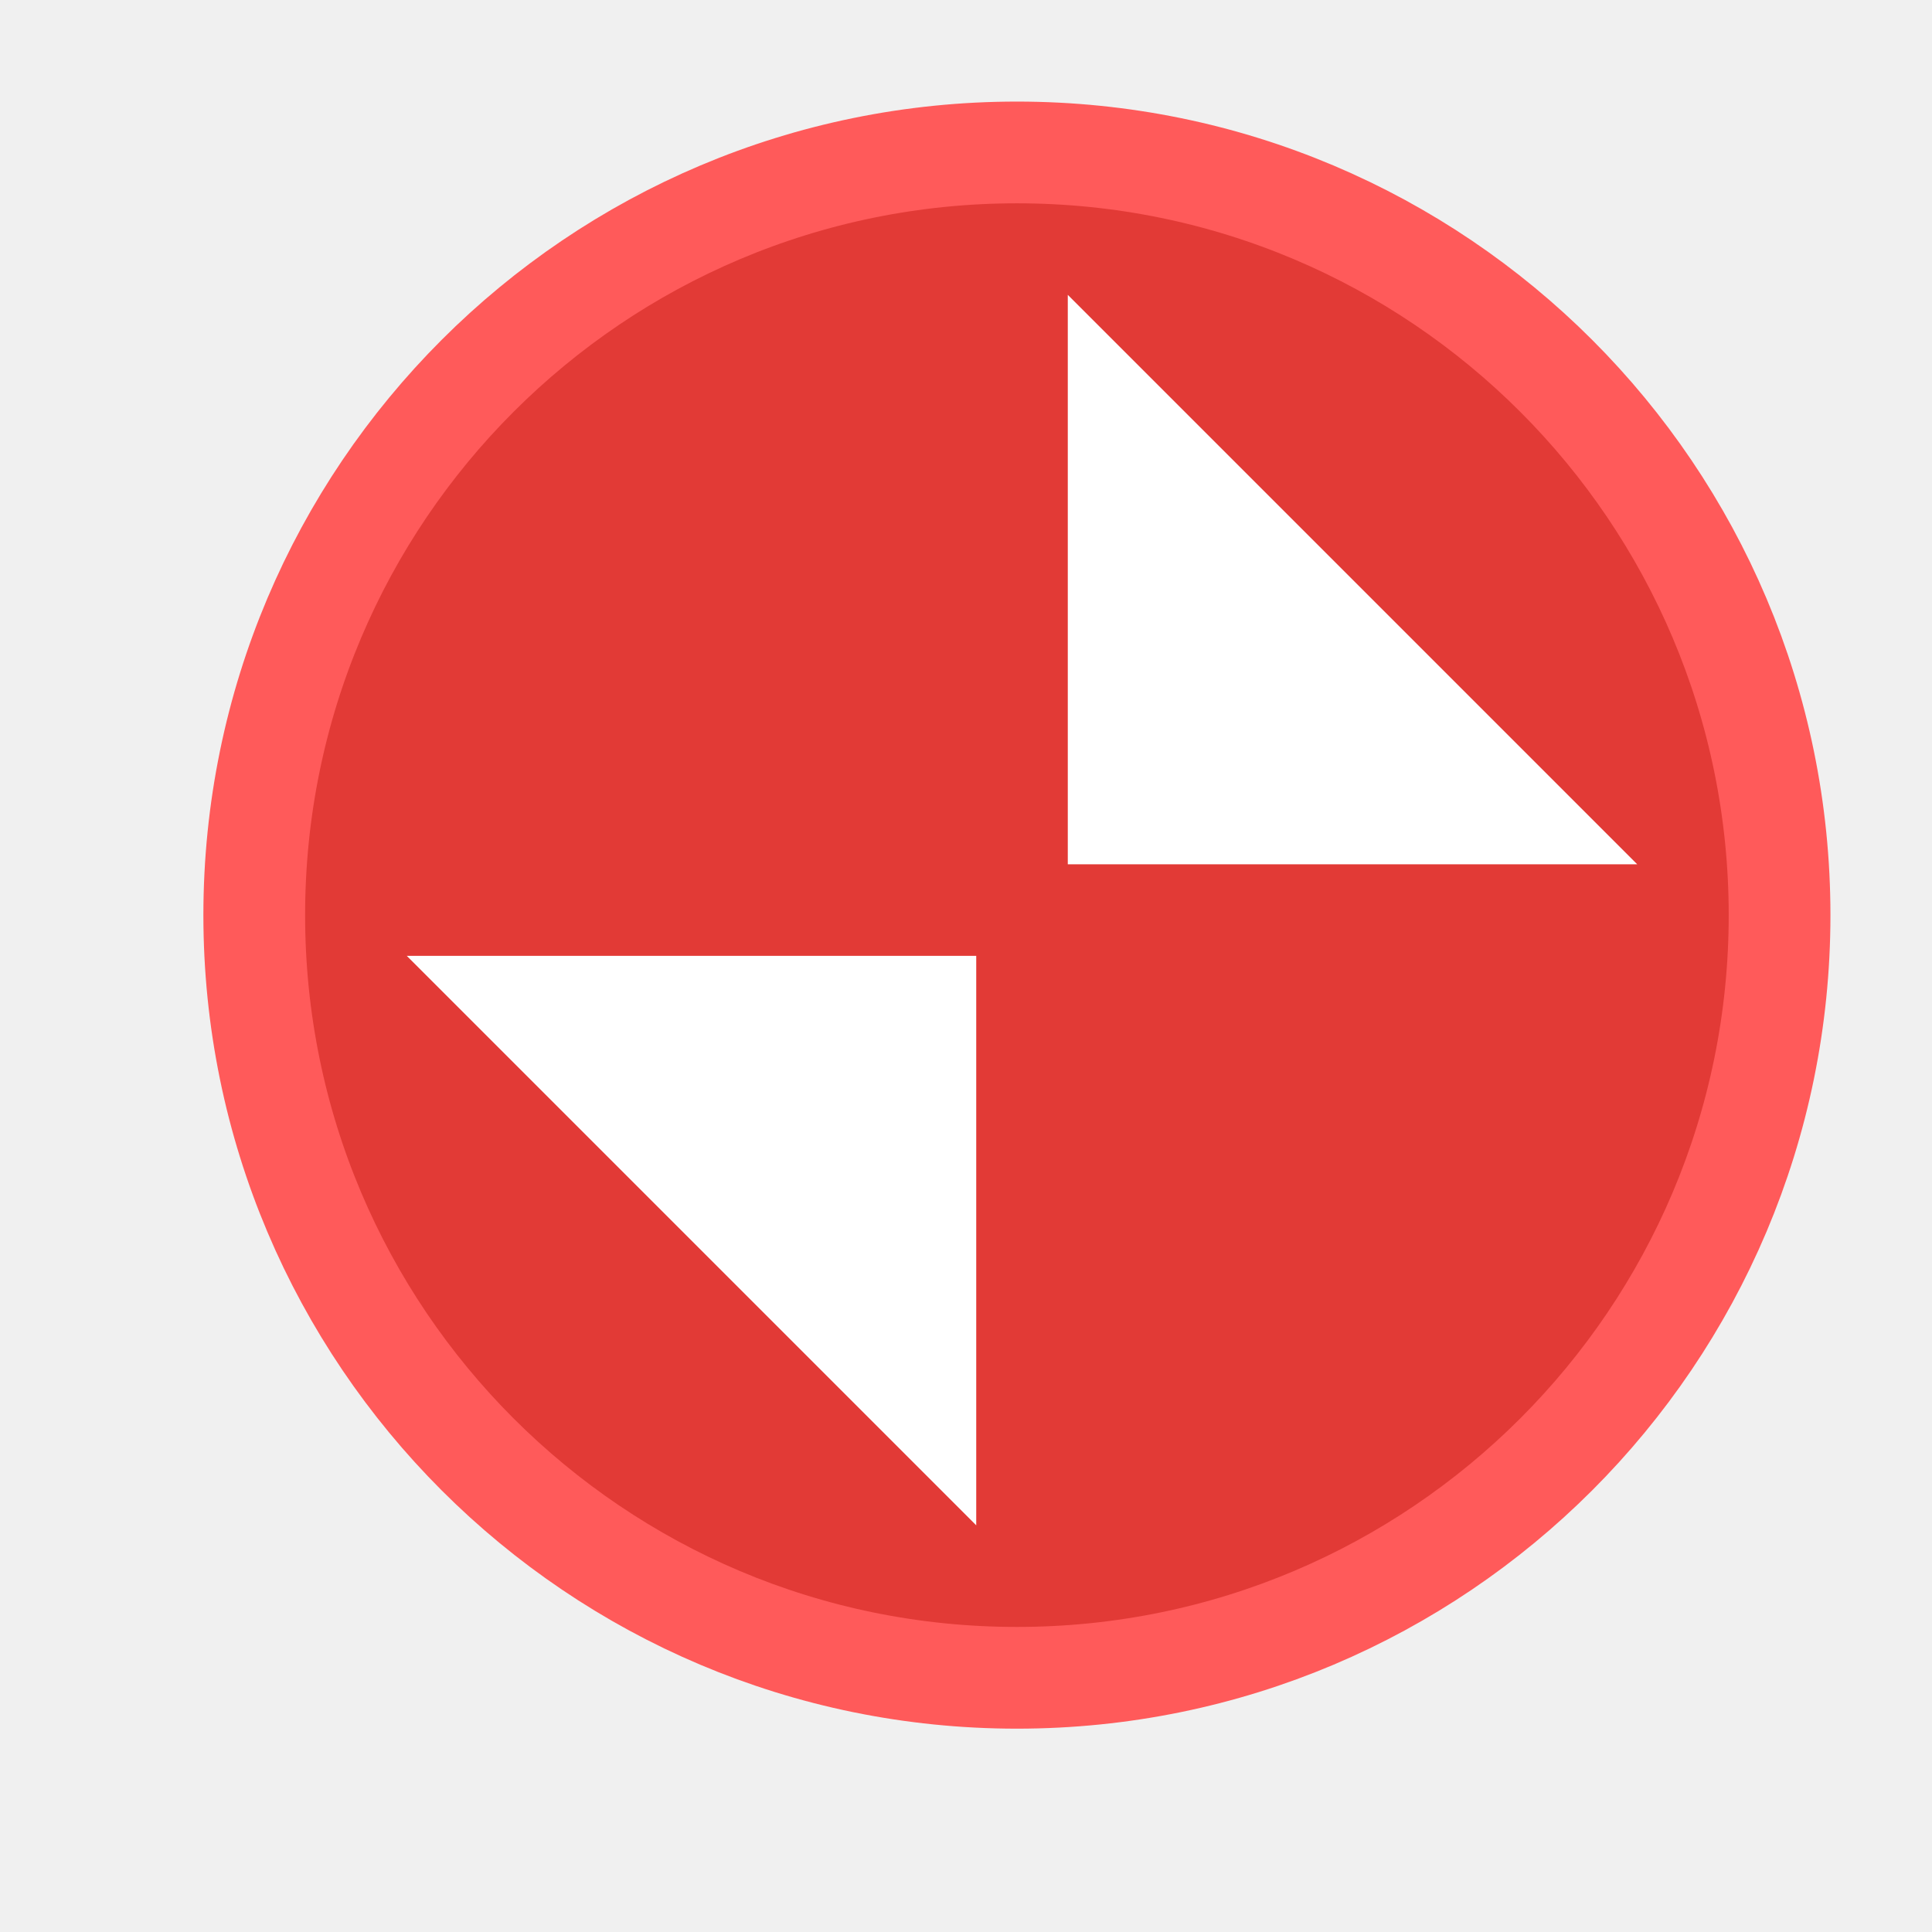
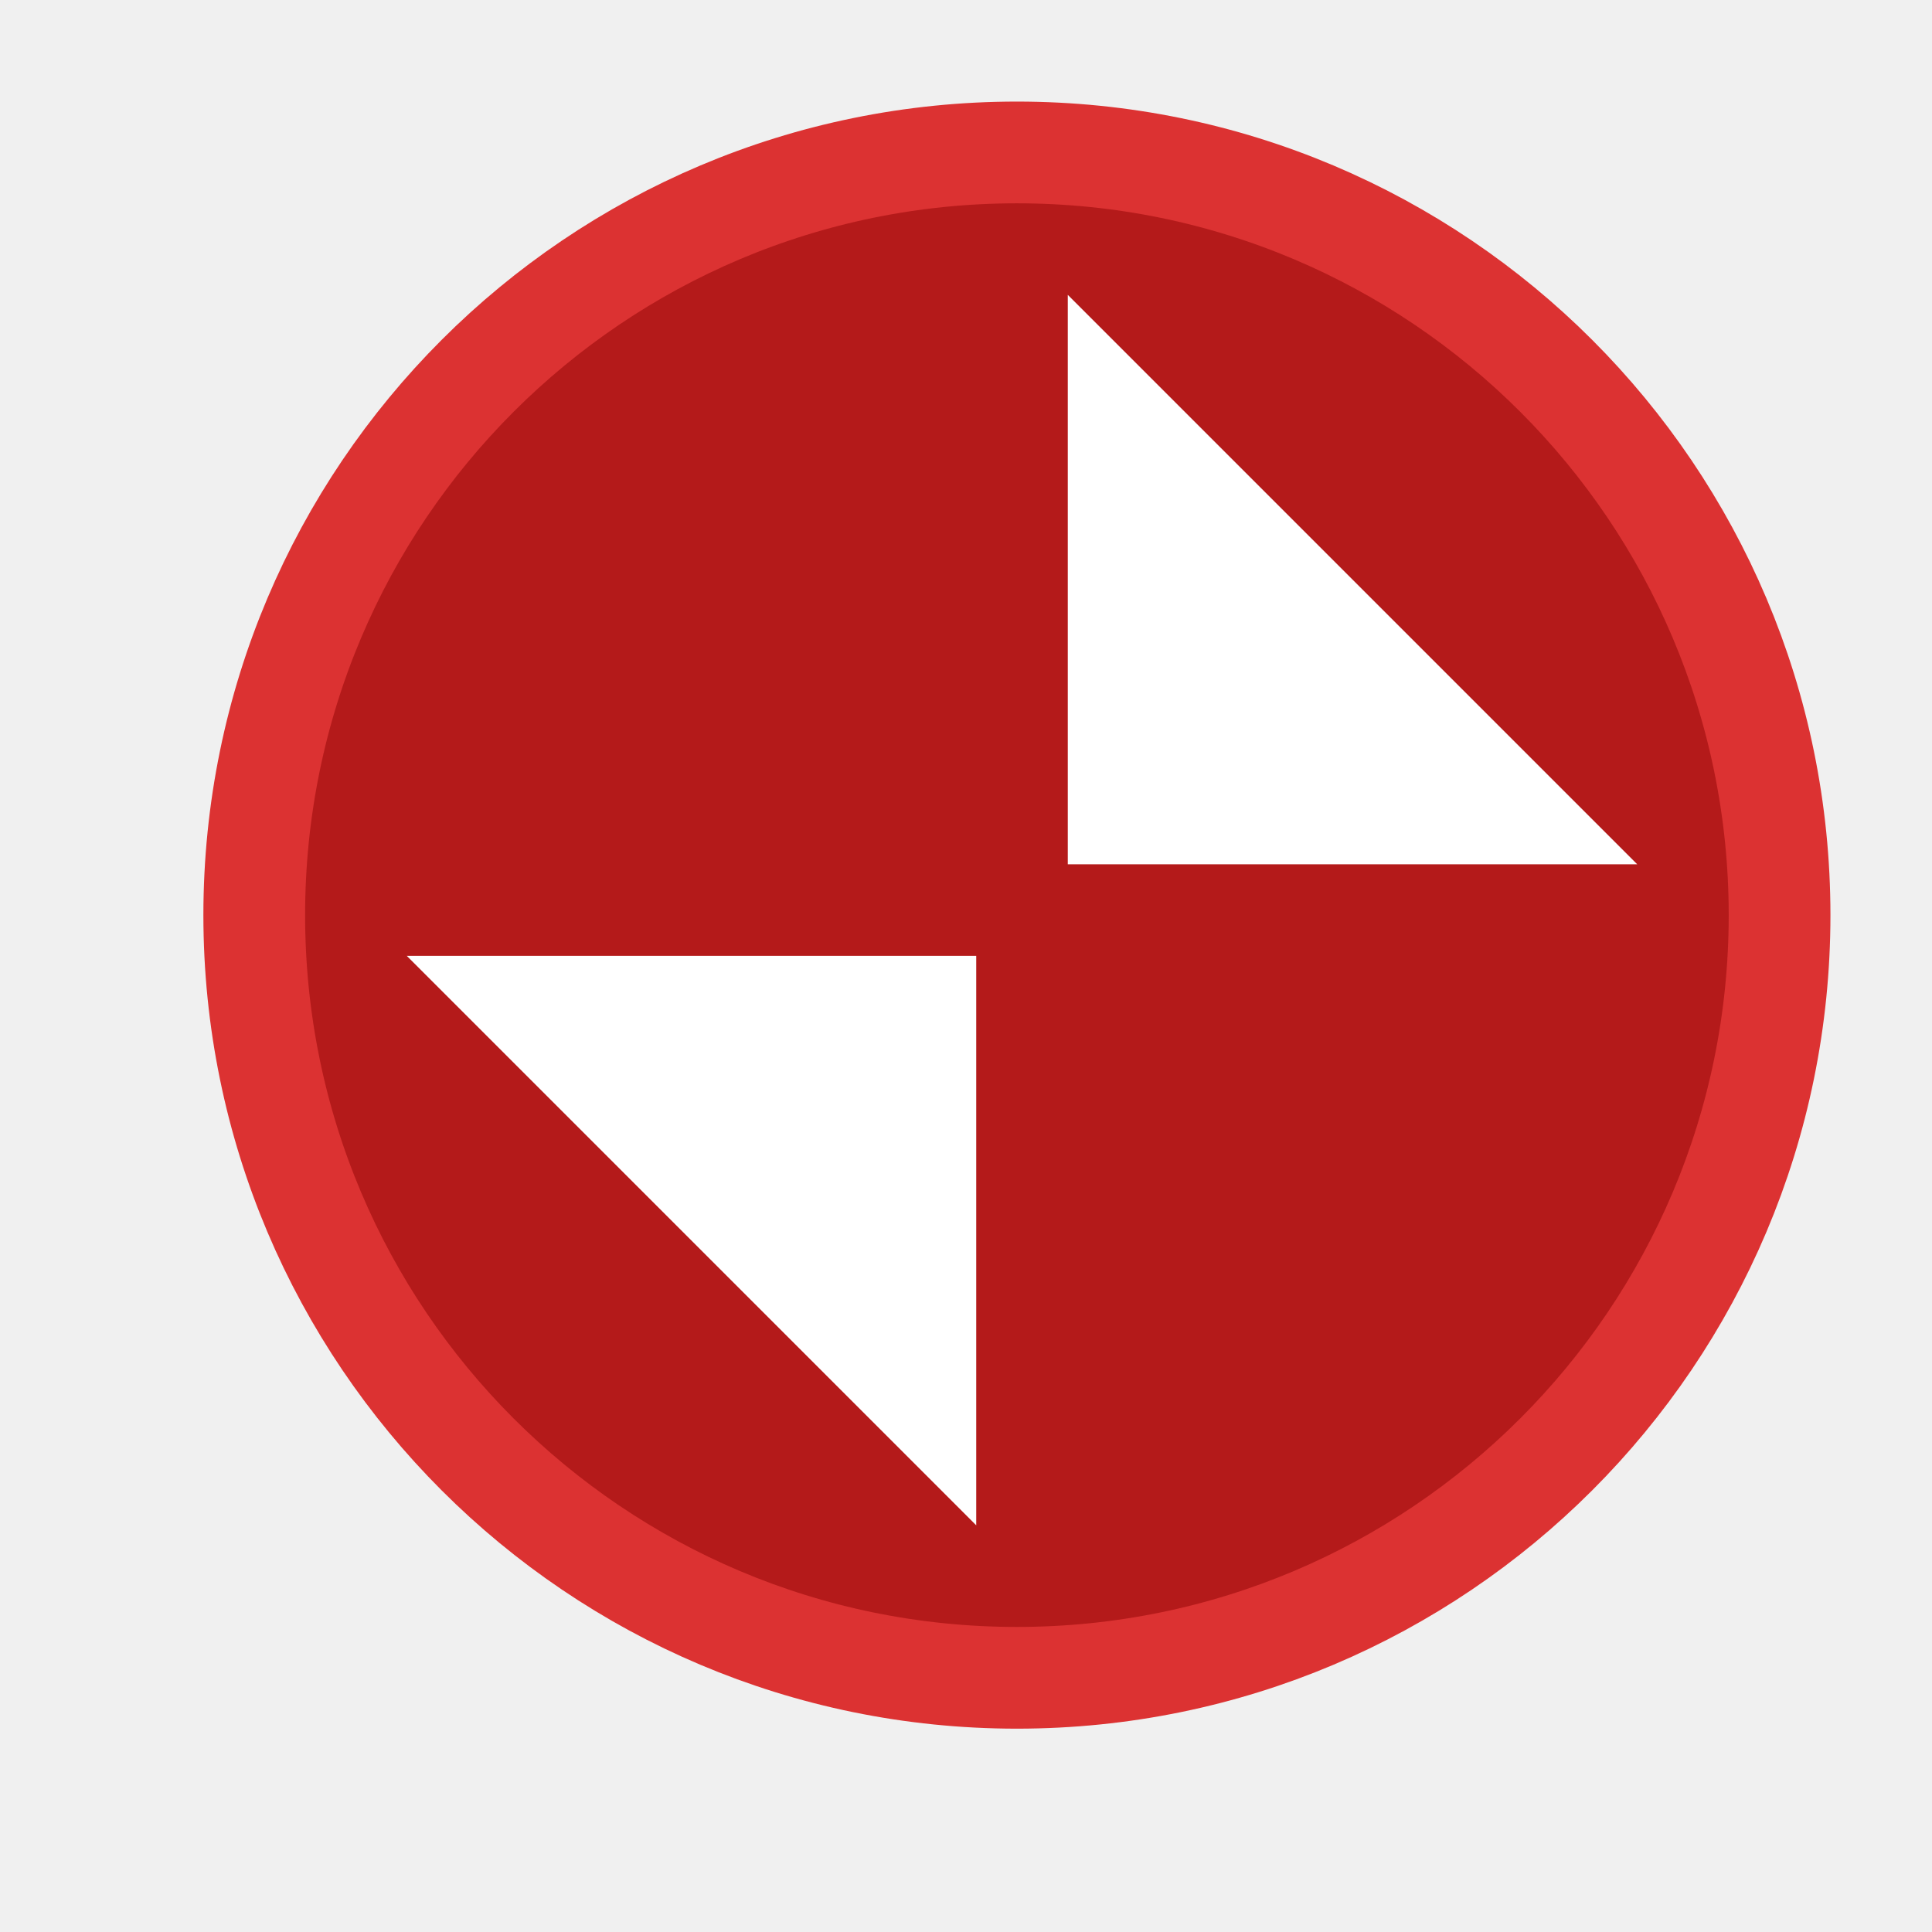
- <svg xmlns="http://www.w3.org/2000/svg" width="19" height="19" viewBox="0 0 5.027 5.027" version="1.1" id="svg8">
+ <svg xmlns="http://www.w3.org/2000/svg" id="svg8" version="1.1" viewBox="0 0 5.027 5.027" height="19" width="19">
  <defs id="defs2" />
-   <g id="layer1" transform="matrix(0.8021109,0,0,0.8021264,0.5235831,-233.728)">
-     <circle style="opacity:1;fill:#e23a36;fill-opacity:1;stroke:#ff5a5a;stroke-width:0.33;stroke-linecap:round;stroke-linejoin:miter;stroke-miterlimit:4;stroke-dasharray:none;stroke-opacity:1;paint-order:markers fill stroke" id="path815" cx="2.646" cy="294.354" r="2.474" />
-     <g transform="matrix(0.7500006,0,0,0.7500006,-0.9689652,67.44222)" id="g874">
-       <path id="rect1044-3" d="M 7.503,302.329 H 5.04 v -2.463 z" style="opacity:1;fill:#ffffff;fill-opacity:1;stroke:none;stroke-width:0.386;stroke-linecap:round;stroke-linejoin:miter;stroke-miterlimit:4;stroke-dasharray:none;stroke-opacity:1;paint-order:markers fill stroke" />
-       <path id="rect1044-7-6" d="m 2.181,302.725 h 2.463 v 2.463 z" style="opacity:1;fill:#ffffff;fill-opacity:1;stroke:none;stroke-width:0.386;stroke-linecap:round;stroke-linejoin:miter;stroke-miterlimit:4;stroke-dasharray:none;stroke-opacity:1;paint-order:markers fill stroke" />
+   <g transform="matrix(0.8021109,0,0,0.8021264,0.5235831,-233.728)" id="layer1">
+     <circle r="2.474" cy="294.354" cx="2.646" id="path815" style="opacity:1;fill:#b41a1a;fill-opacity:1;stroke:#dc3232;stroke-width:0.33;stroke-linecap:round;stroke-linejoin:miter;stroke-miterlimit:4;stroke-dasharray:none;stroke-opacity:1;paint-order:markers fill stroke" />
+     <g id="g874" transform="matrix(0.7500006,0,0,0.7500006,-0.9689652,67.44222)">
+       <path style="opacity:1;fill:#ffffff;fill-opacity:1;stroke:none;stroke-width:0.386;stroke-linecap:round;stroke-linejoin:miter;stroke-miterlimit:4;stroke-dasharray:none;stroke-opacity:1;paint-order:markers fill stroke" d="M 7.503,302.329 H 5.04 v -2.463 z" id="rect1044-3" />
+       <path style="opacity:1;fill:#ffffff;fill-opacity:1;stroke:none;stroke-width:0.386;stroke-linecap:round;stroke-linejoin:miter;stroke-miterlimit:4;stroke-dasharray:none;stroke-opacity:1;paint-order:markers fill stroke" d="m 2.181,302.725 h 2.463 v 2.463 z" id="rect1044-7-6" />
    </g>
  </g>
</svg>
